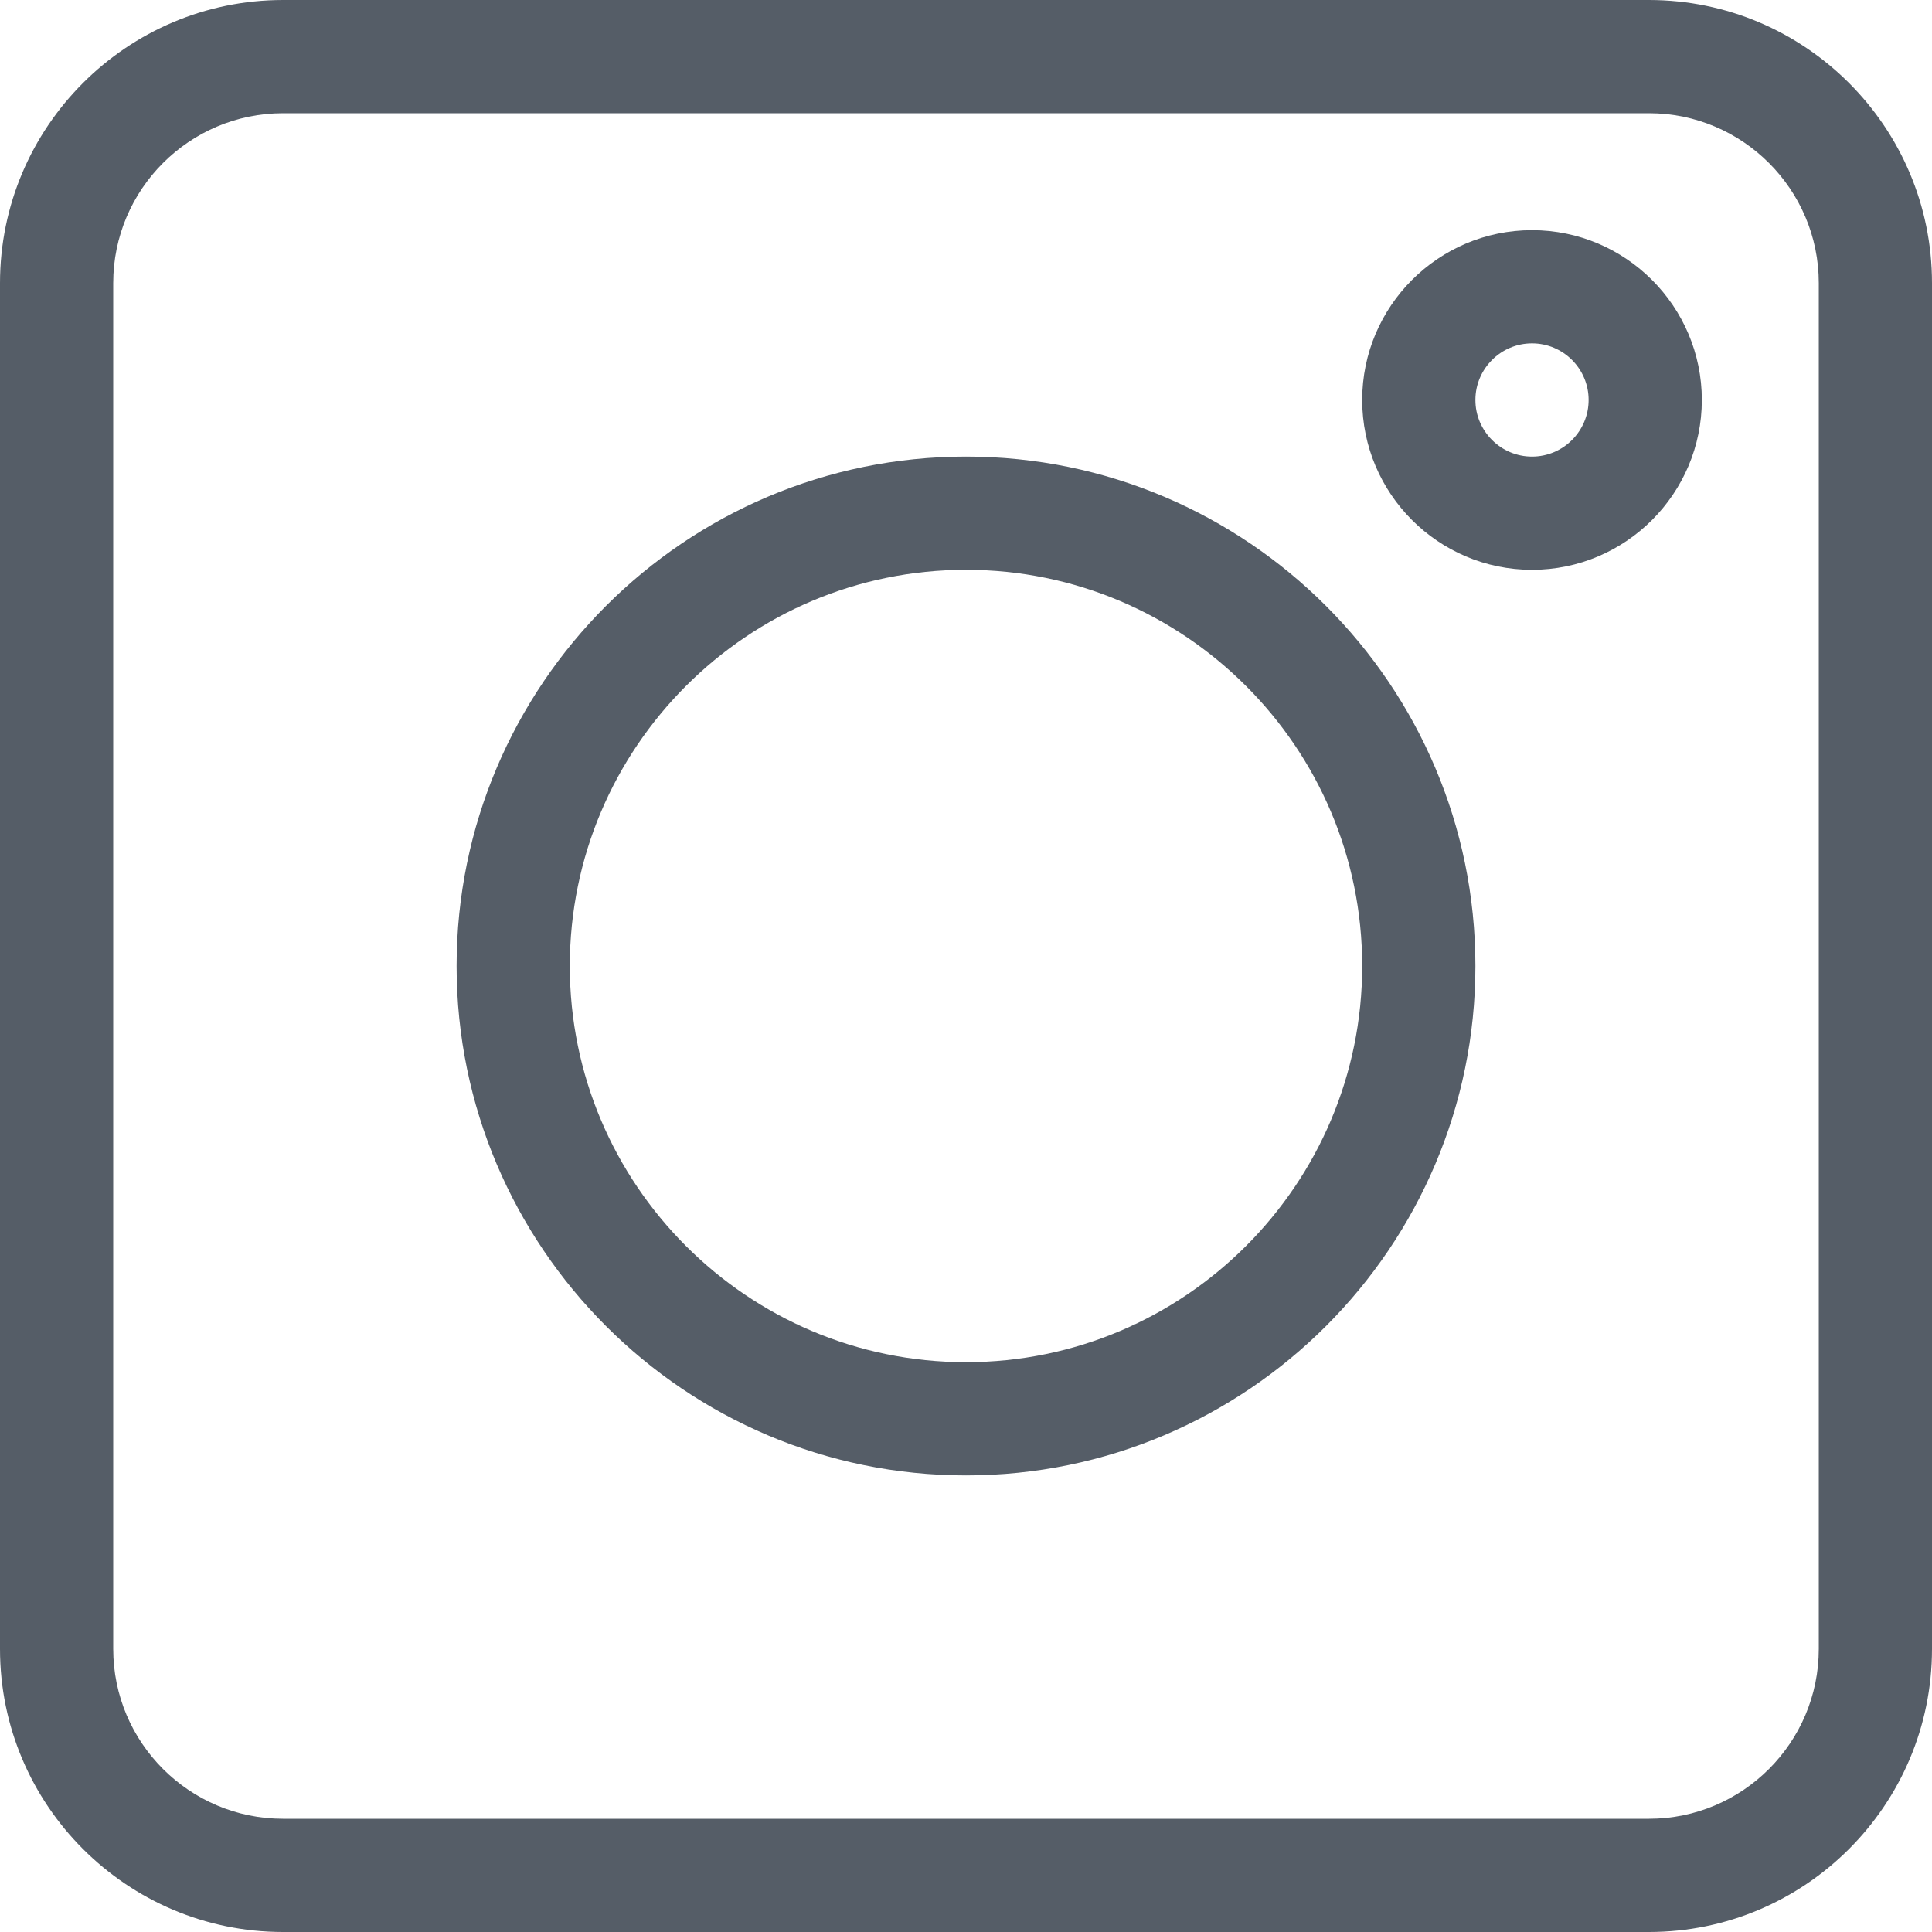
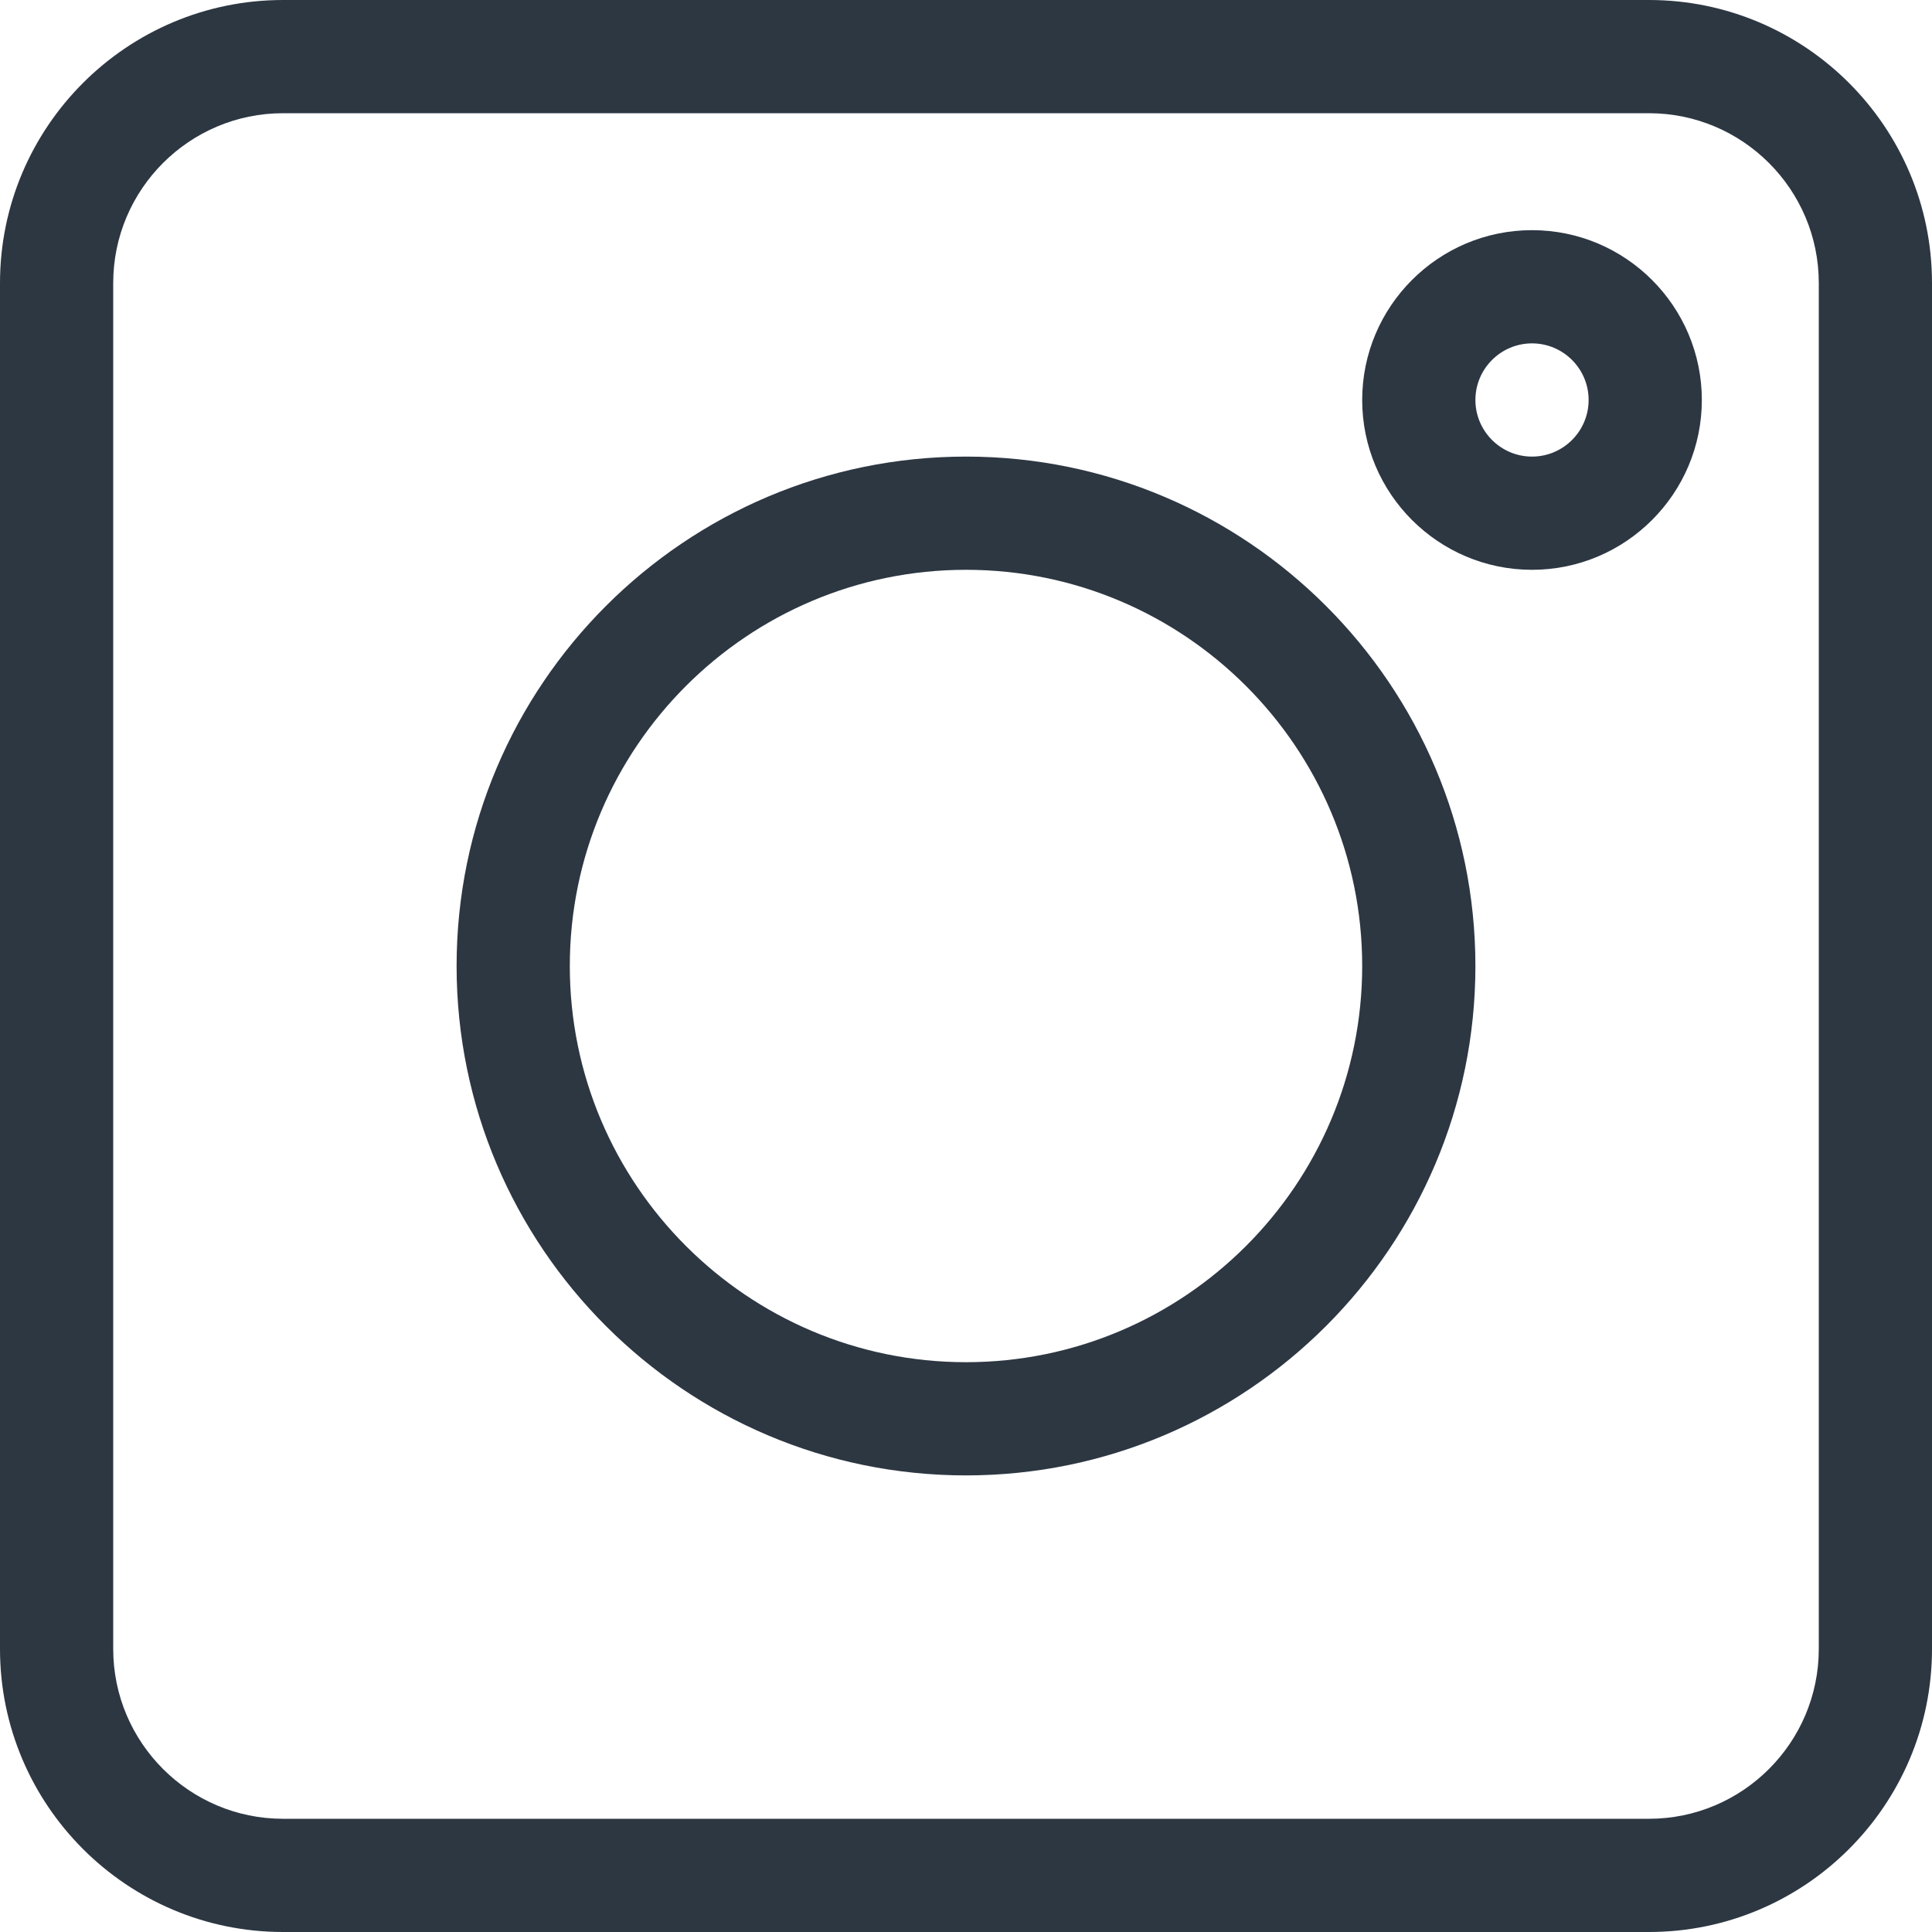
<svg xmlns="http://www.w3.org/2000/svg" width="30" height="30" viewBox="0 0 30 30" fill="none">
-   <g opacity="0.8">
+   <g opacity="0.99">
    <path d="M4.395 30H25.605C28.029 30 30 28.029 30 25.605V4.395C30 1.971 28.029 0 25.605 0H4.395C1.971 0 0 1.971 0 4.395V25.605C0 28.029 1.971 30 4.395 30ZM1.758 4.395C1.758 2.941 2.941 1.758 4.395 1.758H25.605C27.059 1.758 28.242 2.941 28.242 4.395V25.605C28.242 27.059 27.059 28.242 25.605 28.242H4.395C2.941 28.242 1.758 27.059 1.758 25.605V4.395Z" fill="#2B3541" />
    <path d="M15 22.91C19.362 22.91 22.91 19.362 22.91 15C22.91 10.638 19.362 7.09 15 7.09C10.638 7.09 7.09 10.638 7.09 15C7.09 19.362 10.638 22.91 15 22.91ZM15 8.848C18.392 8.848 21.152 11.607 21.152 15C21.152 18.392 18.392 21.152 15 21.152C11.607 21.152 8.848 18.392 8.848 15C8.848 11.607 11.607 8.848 15 8.848Z" fill="#2B3541" />
    <path d="M23.789 8.848C25.243 8.848 26.426 7.665 26.426 6.211C26.426 4.757 25.243 3.574 23.789 3.574C22.335 3.574 21.152 4.757 21.152 6.211C21.152 7.665 22.335 8.848 23.789 8.848ZM23.789 5.332C24.274 5.332 24.668 5.726 24.668 6.211C24.668 6.695 24.274 7.09 23.789 7.09C23.305 7.09 22.91 6.695 22.91 6.211C22.91 5.726 23.305 5.332 23.789 5.332Z" fill="#2B3541" />
  </g>
</svg>
